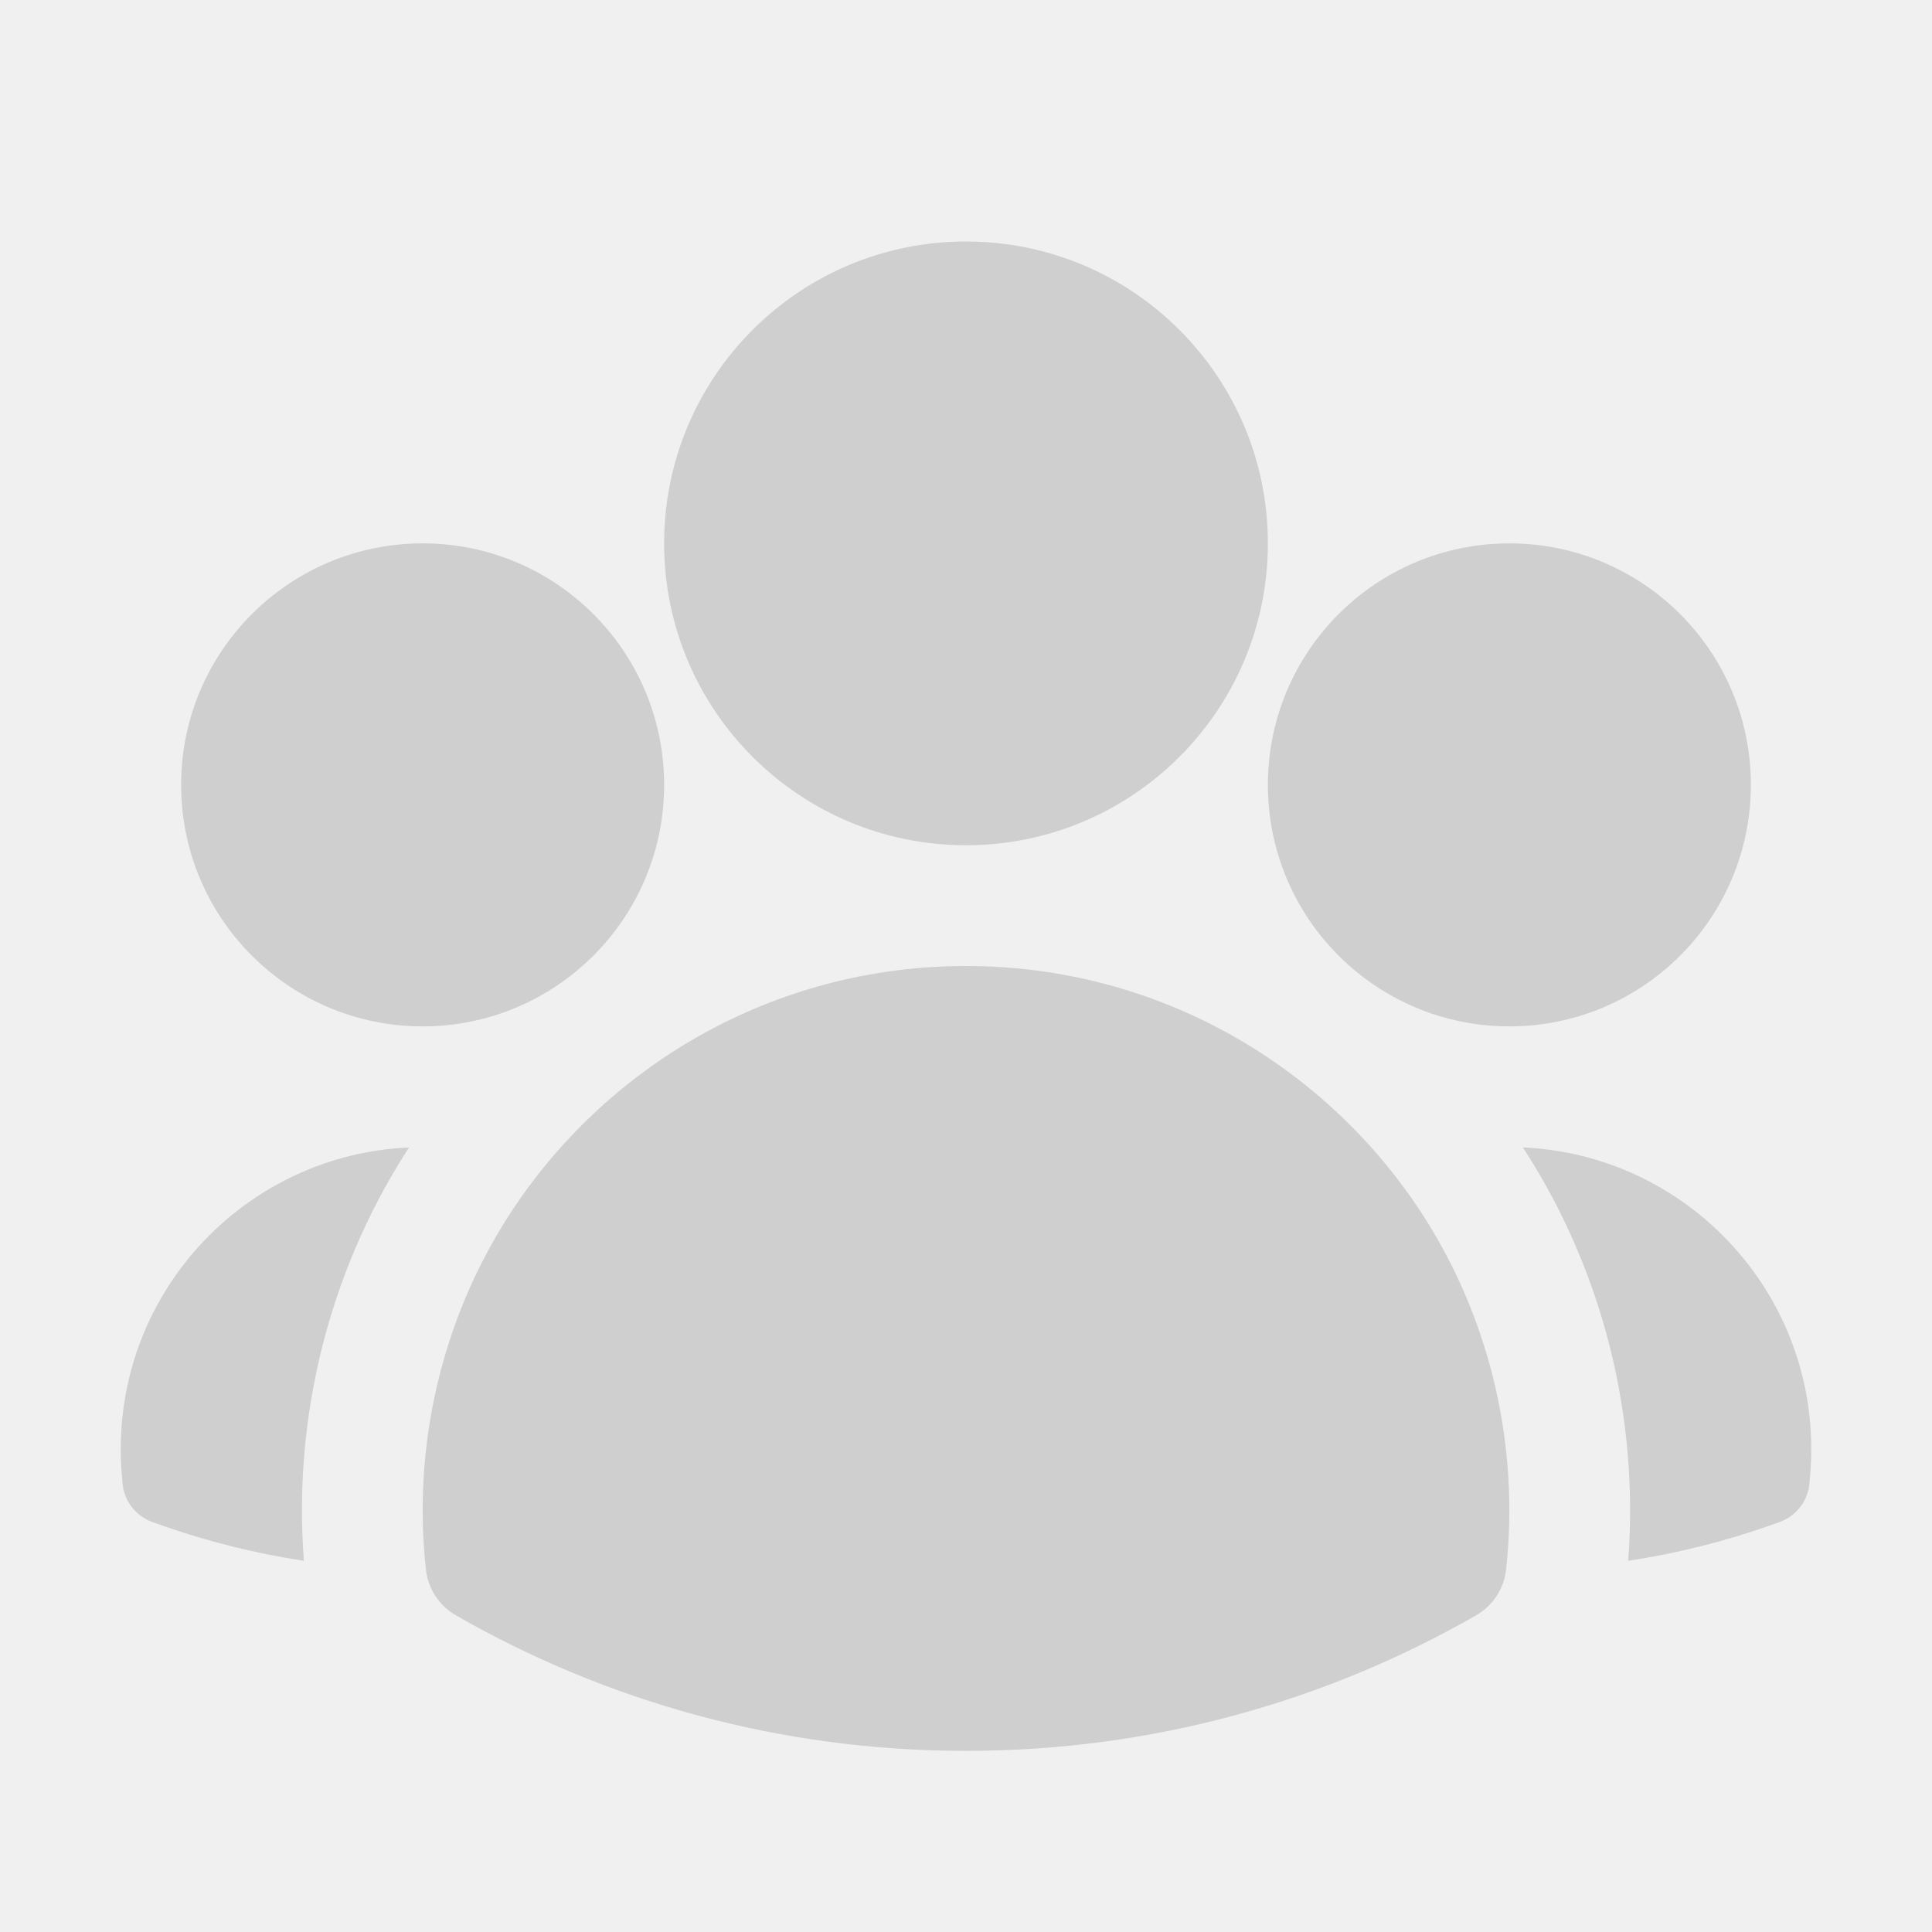
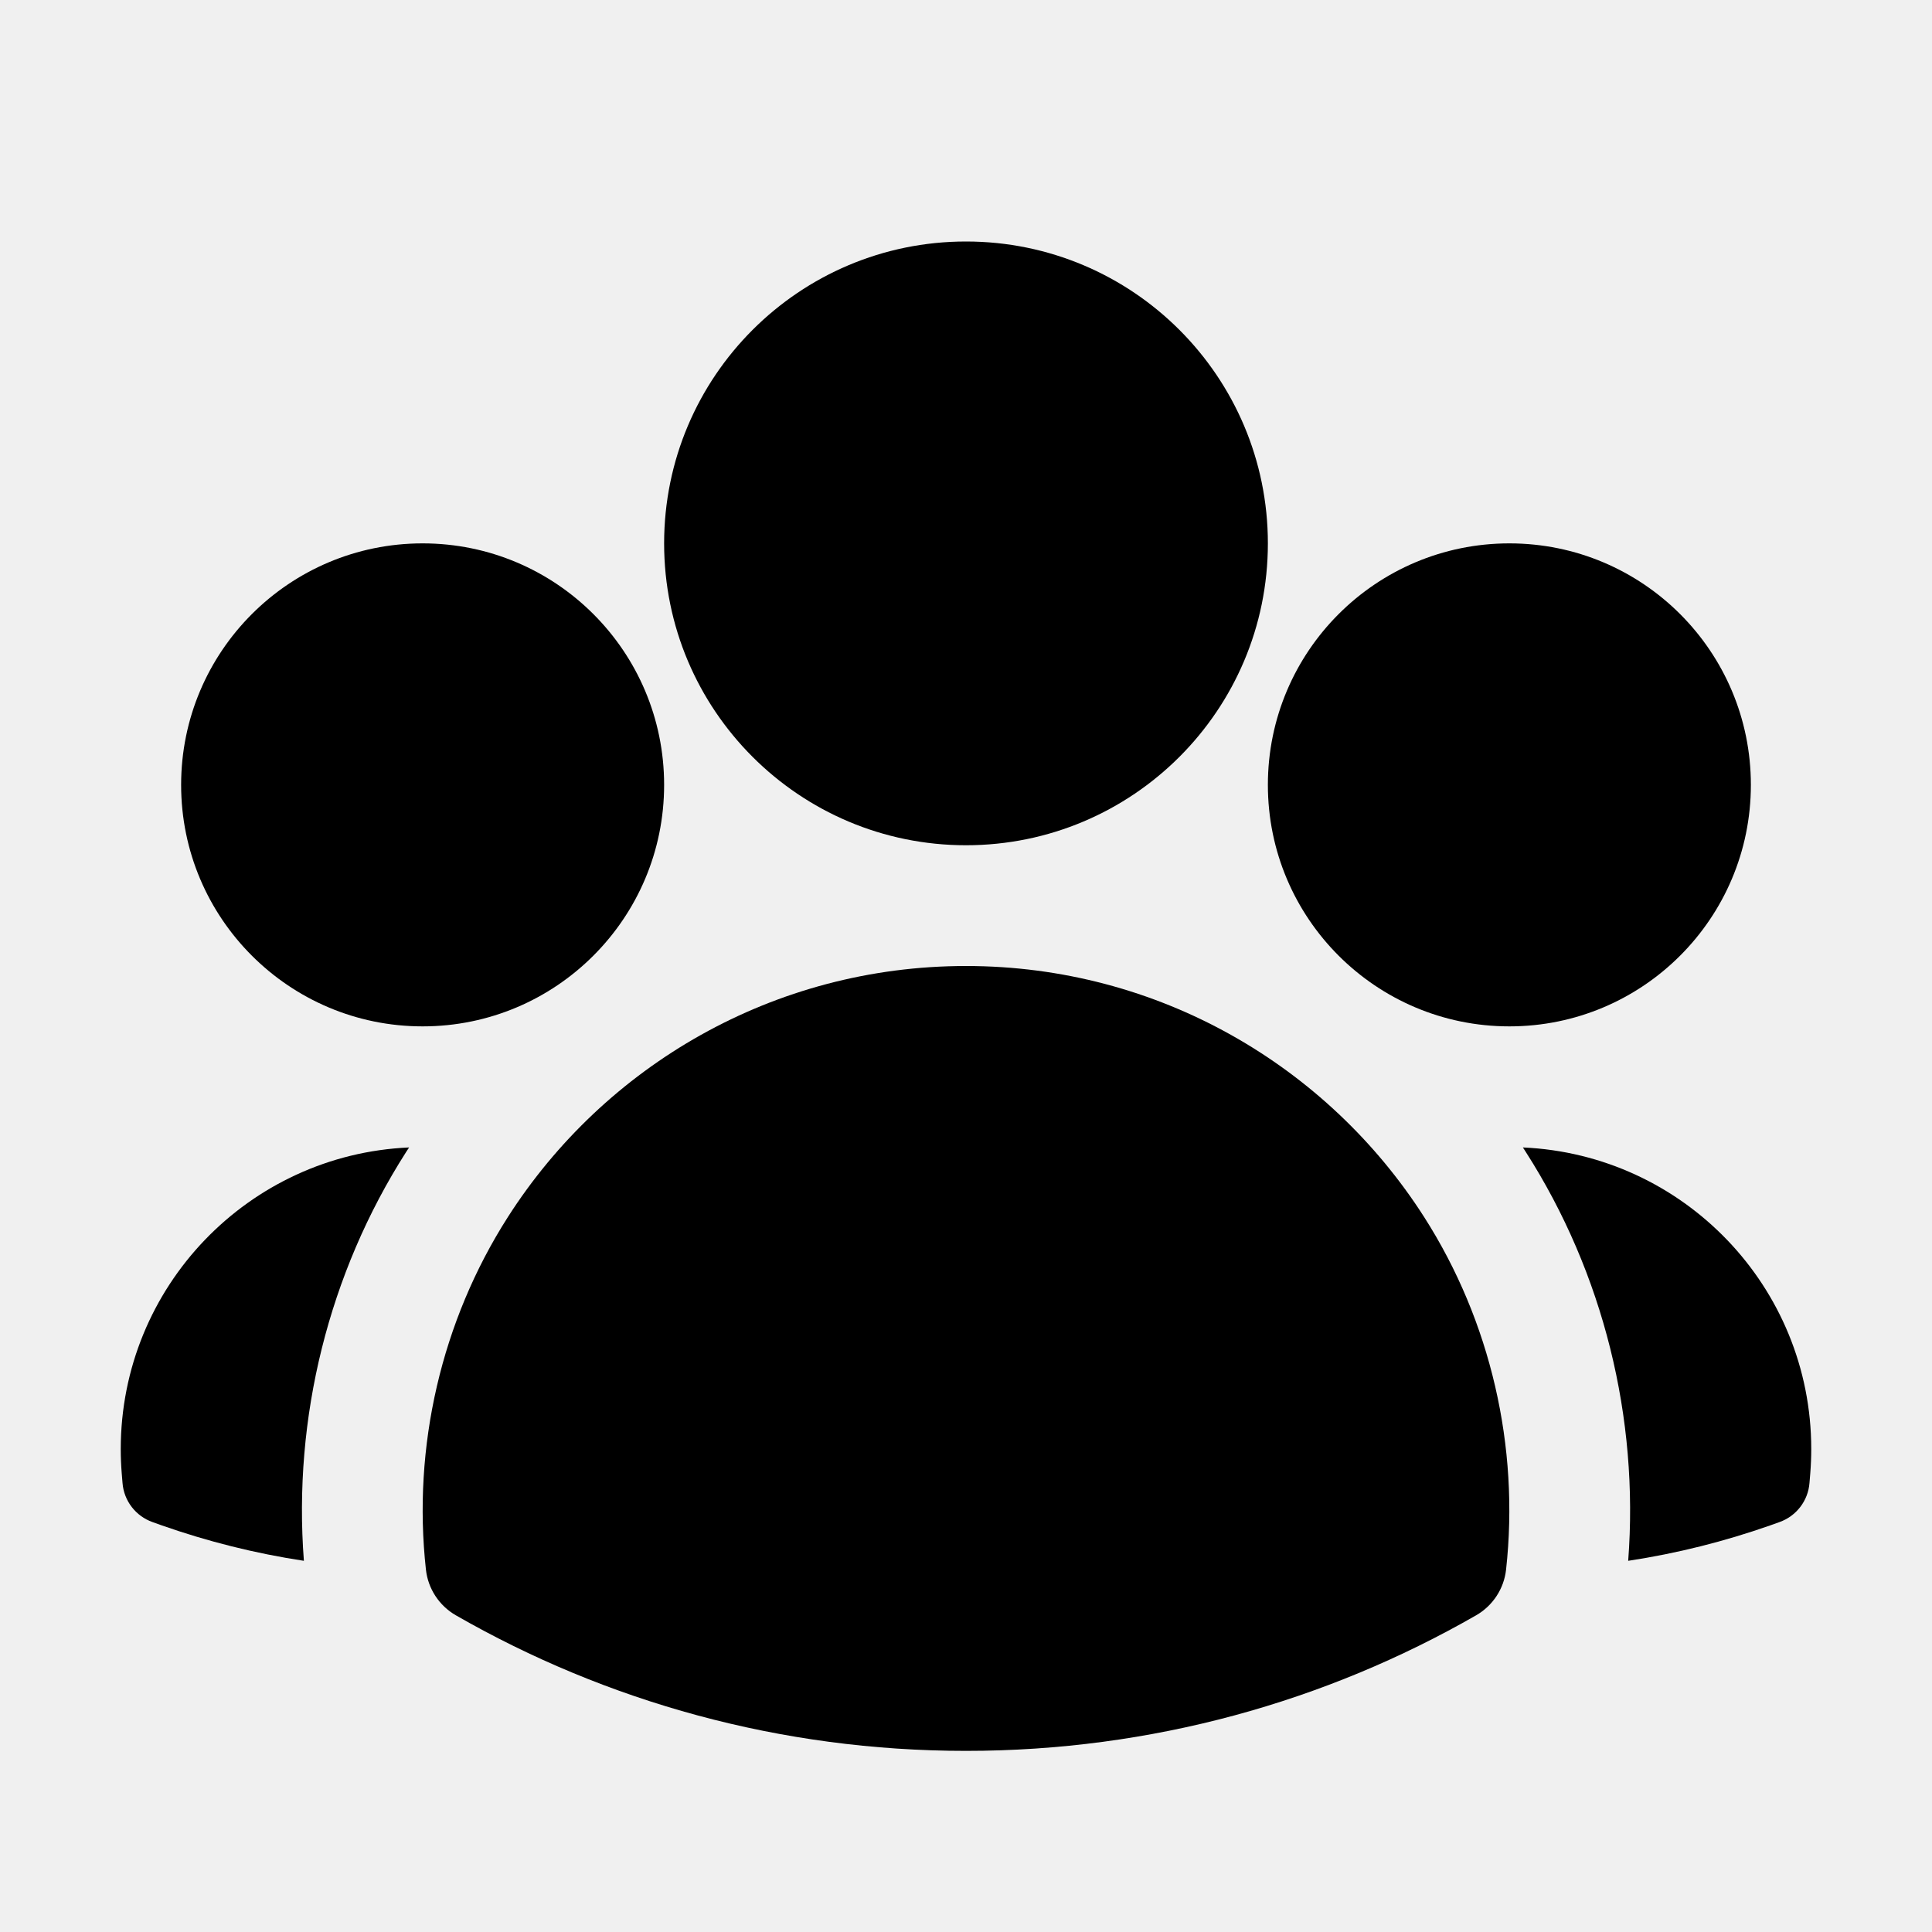
<svg xmlns="http://www.w3.org/2000/svg" width="24" height="24" viewBox="0 0 24 24" fill="none">
  <g clip-path="url(#clip0_1_306)">
-     <path fill-rule="evenodd" clip-rule="evenodd" d="M8.25 6.75C8.25 4.679 9.929 3 12 3C14.071 3 15.75 4.679 15.75 6.75C15.75 8.821 14.071 10.5 12 10.5C9.929 10.5 8.25 8.821 8.25 6.75Z" fill="#CFCFCF" />
-     <path fill-rule="evenodd" clip-rule="evenodd" d="M15.75 9.75C15.75 8.093 17.093 6.75 18.75 6.75C20.407 6.75 21.75 8.093 21.75 9.75C21.75 11.407 20.407 12.75 18.75 12.75C17.093 12.75 15.75 11.407 15.75 9.75Z" fill="#CFCFCF" />
-     <path fill-rule="evenodd" clip-rule="evenodd" d="M2.25 9.75C2.25 8.093 3.593 6.75 5.25 6.75C6.907 6.75 8.25 8.093 8.25 9.75C8.25 11.407 6.907 12.75 5.25 12.75C3.593 12.75 2.25 11.407 2.25 9.75Z" fill="#CFCFCF" />
-     <path fill-rule="evenodd" clip-rule="evenodd" d="M6.31 15.117C7.508 13.244 9.608 12 12 12C14.392 12 16.493 13.245 17.691 15.118C18.519 16.413 18.877 17.975 18.709 19.498C18.683 19.736 18.544 19.947 18.337 20.066C16.469 21.138 14.305 21.75 12 21.75C9.695 21.75 7.531 21.138 5.663 20.066C5.456 19.947 5.317 19.736 5.291 19.498C5.123 17.975 5.481 16.413 6.31 15.117Z" fill="#CFCFCF" />
-     <path d="M5.082 14.254C5.07 14.272 5.058 14.291 5.046 14.309C4.081 15.819 3.639 17.617 3.775 19.389C3.167 19.297 2.577 19.148 2.01 18.949L1.895 18.908C1.686 18.834 1.539 18.644 1.522 18.422L1.512 18.301C1.504 18.201 1.5 18.101 1.5 18C1.5 15.985 3.089 14.341 5.082 14.254Z" fill="#CFCFCF" />
-     <path d="M20.226 19.389C20.361 17.617 19.92 15.82 18.954 14.31C18.942 14.291 18.93 14.273 18.918 14.254C20.911 14.342 22.5 15.985 22.5 18C22.5 18.101 22.496 18.201 22.488 18.301L22.478 18.422C22.461 18.644 22.314 18.834 22.105 18.908L21.99 18.949C21.423 19.148 20.834 19.297 20.226 19.389Z" fill="#CFCFCF" />
+     <path fill-rule="evenodd" clip-rule="evenodd" d="M8.25 6.75C8.25 4.679 9.929 3 12 3C14.071 3 15.75 4.679 15.75 6.75C15.75 8.821 14.071 10.5 12 10.5C9.929 10.5 8.25 8.821 8.25 6.75Z" fill="#000" />
+     <path fill-rule="evenodd" clip-rule="evenodd" d="M15.75 9.75C15.75 8.093 17.093 6.75 18.75 6.75C20.407 6.75 21.75 8.093 21.75 9.75C21.75 11.407 20.407 12.75 18.75 12.75C17.093 12.75 15.75 11.407 15.75 9.75Z" fill="#000" />
+     <path fill-rule="evenodd" clip-rule="evenodd" d="M2.25 9.75C2.25 8.093 3.593 6.75 5.25 6.75C6.907 6.75 8.25 8.093 8.25 9.75C8.25 11.407 6.907 12.75 5.25 12.75C3.593 12.75 2.25 11.407 2.25 9.75Z" fill="#000" />
+     <path fill-rule="evenodd" clip-rule="evenodd" d="M6.31 15.117C7.508 13.244 9.608 12 12 12C14.392 12 16.493 13.245 17.691 15.118C18.519 16.413 18.877 17.975 18.709 19.498C18.683 19.736 18.544 19.947 18.337 20.066C16.469 21.138 14.305 21.75 12 21.75C9.695 21.75 7.531 21.138 5.663 20.066C5.456 19.947 5.317 19.736 5.291 19.498C5.123 17.975 5.481 16.413 6.31 15.117Z" fill="#000" />
+     <path d="M5.082 14.254C5.07 14.272 5.058 14.291 5.046 14.309C4.081 15.819 3.639 17.617 3.775 19.389C3.167 19.297 2.577 19.148 2.01 18.949L1.895 18.908C1.686 18.834 1.539 18.644 1.522 18.422L1.512 18.301C1.504 18.201 1.5 18.101 1.5 18C1.5 15.985 3.089 14.341 5.082 14.254Z" fill="#000" />
+     <path d="M20.226 19.389C20.361 17.617 19.92 15.82 18.954 14.31C18.942 14.291 18.93 14.273 18.918 14.254C20.911 14.342 22.5 15.985 22.5 18C22.5 18.101 22.496 18.201 22.488 18.301L22.478 18.422C22.461 18.644 22.314 18.834 22.105 18.908L21.99 18.949C21.423 19.148 20.834 19.297 20.226 19.389Z" fill="#000" />
  </g>
  <defs>
    <clipPath id="clip0_1_306">
      <rect width="24" height="24" fill="white" />
    </clipPath>
  </defs>
</svg>
